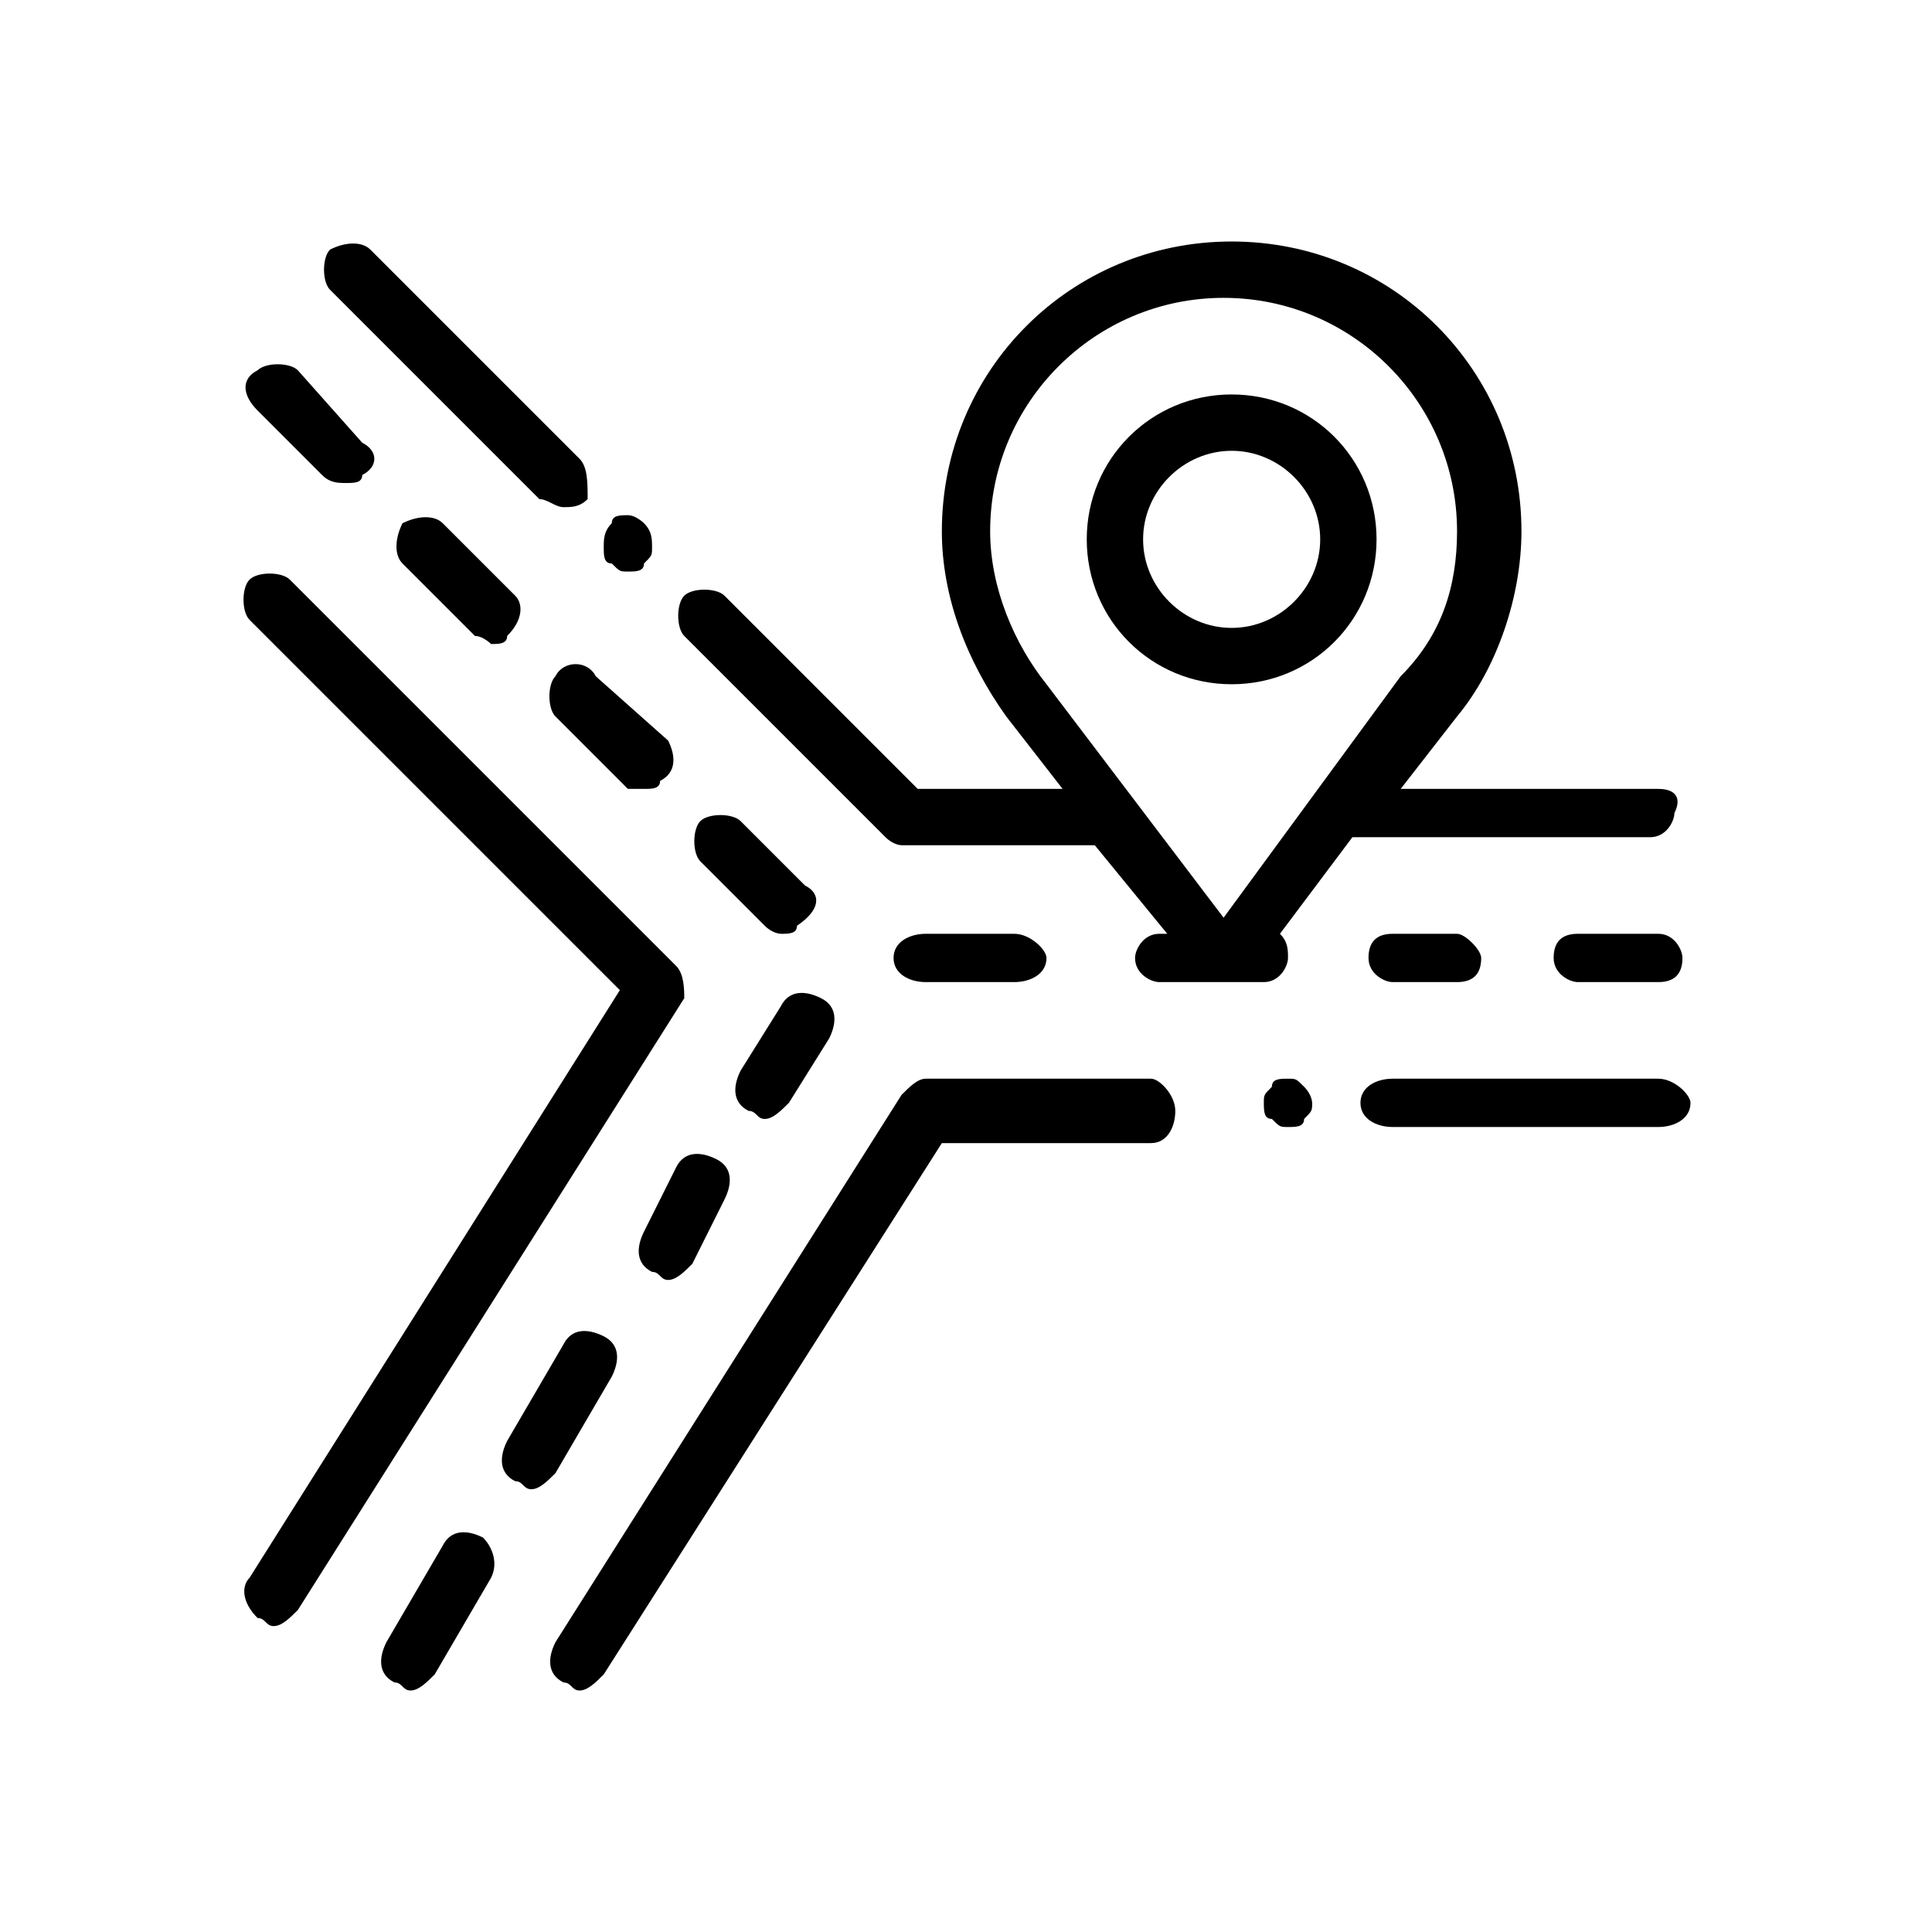
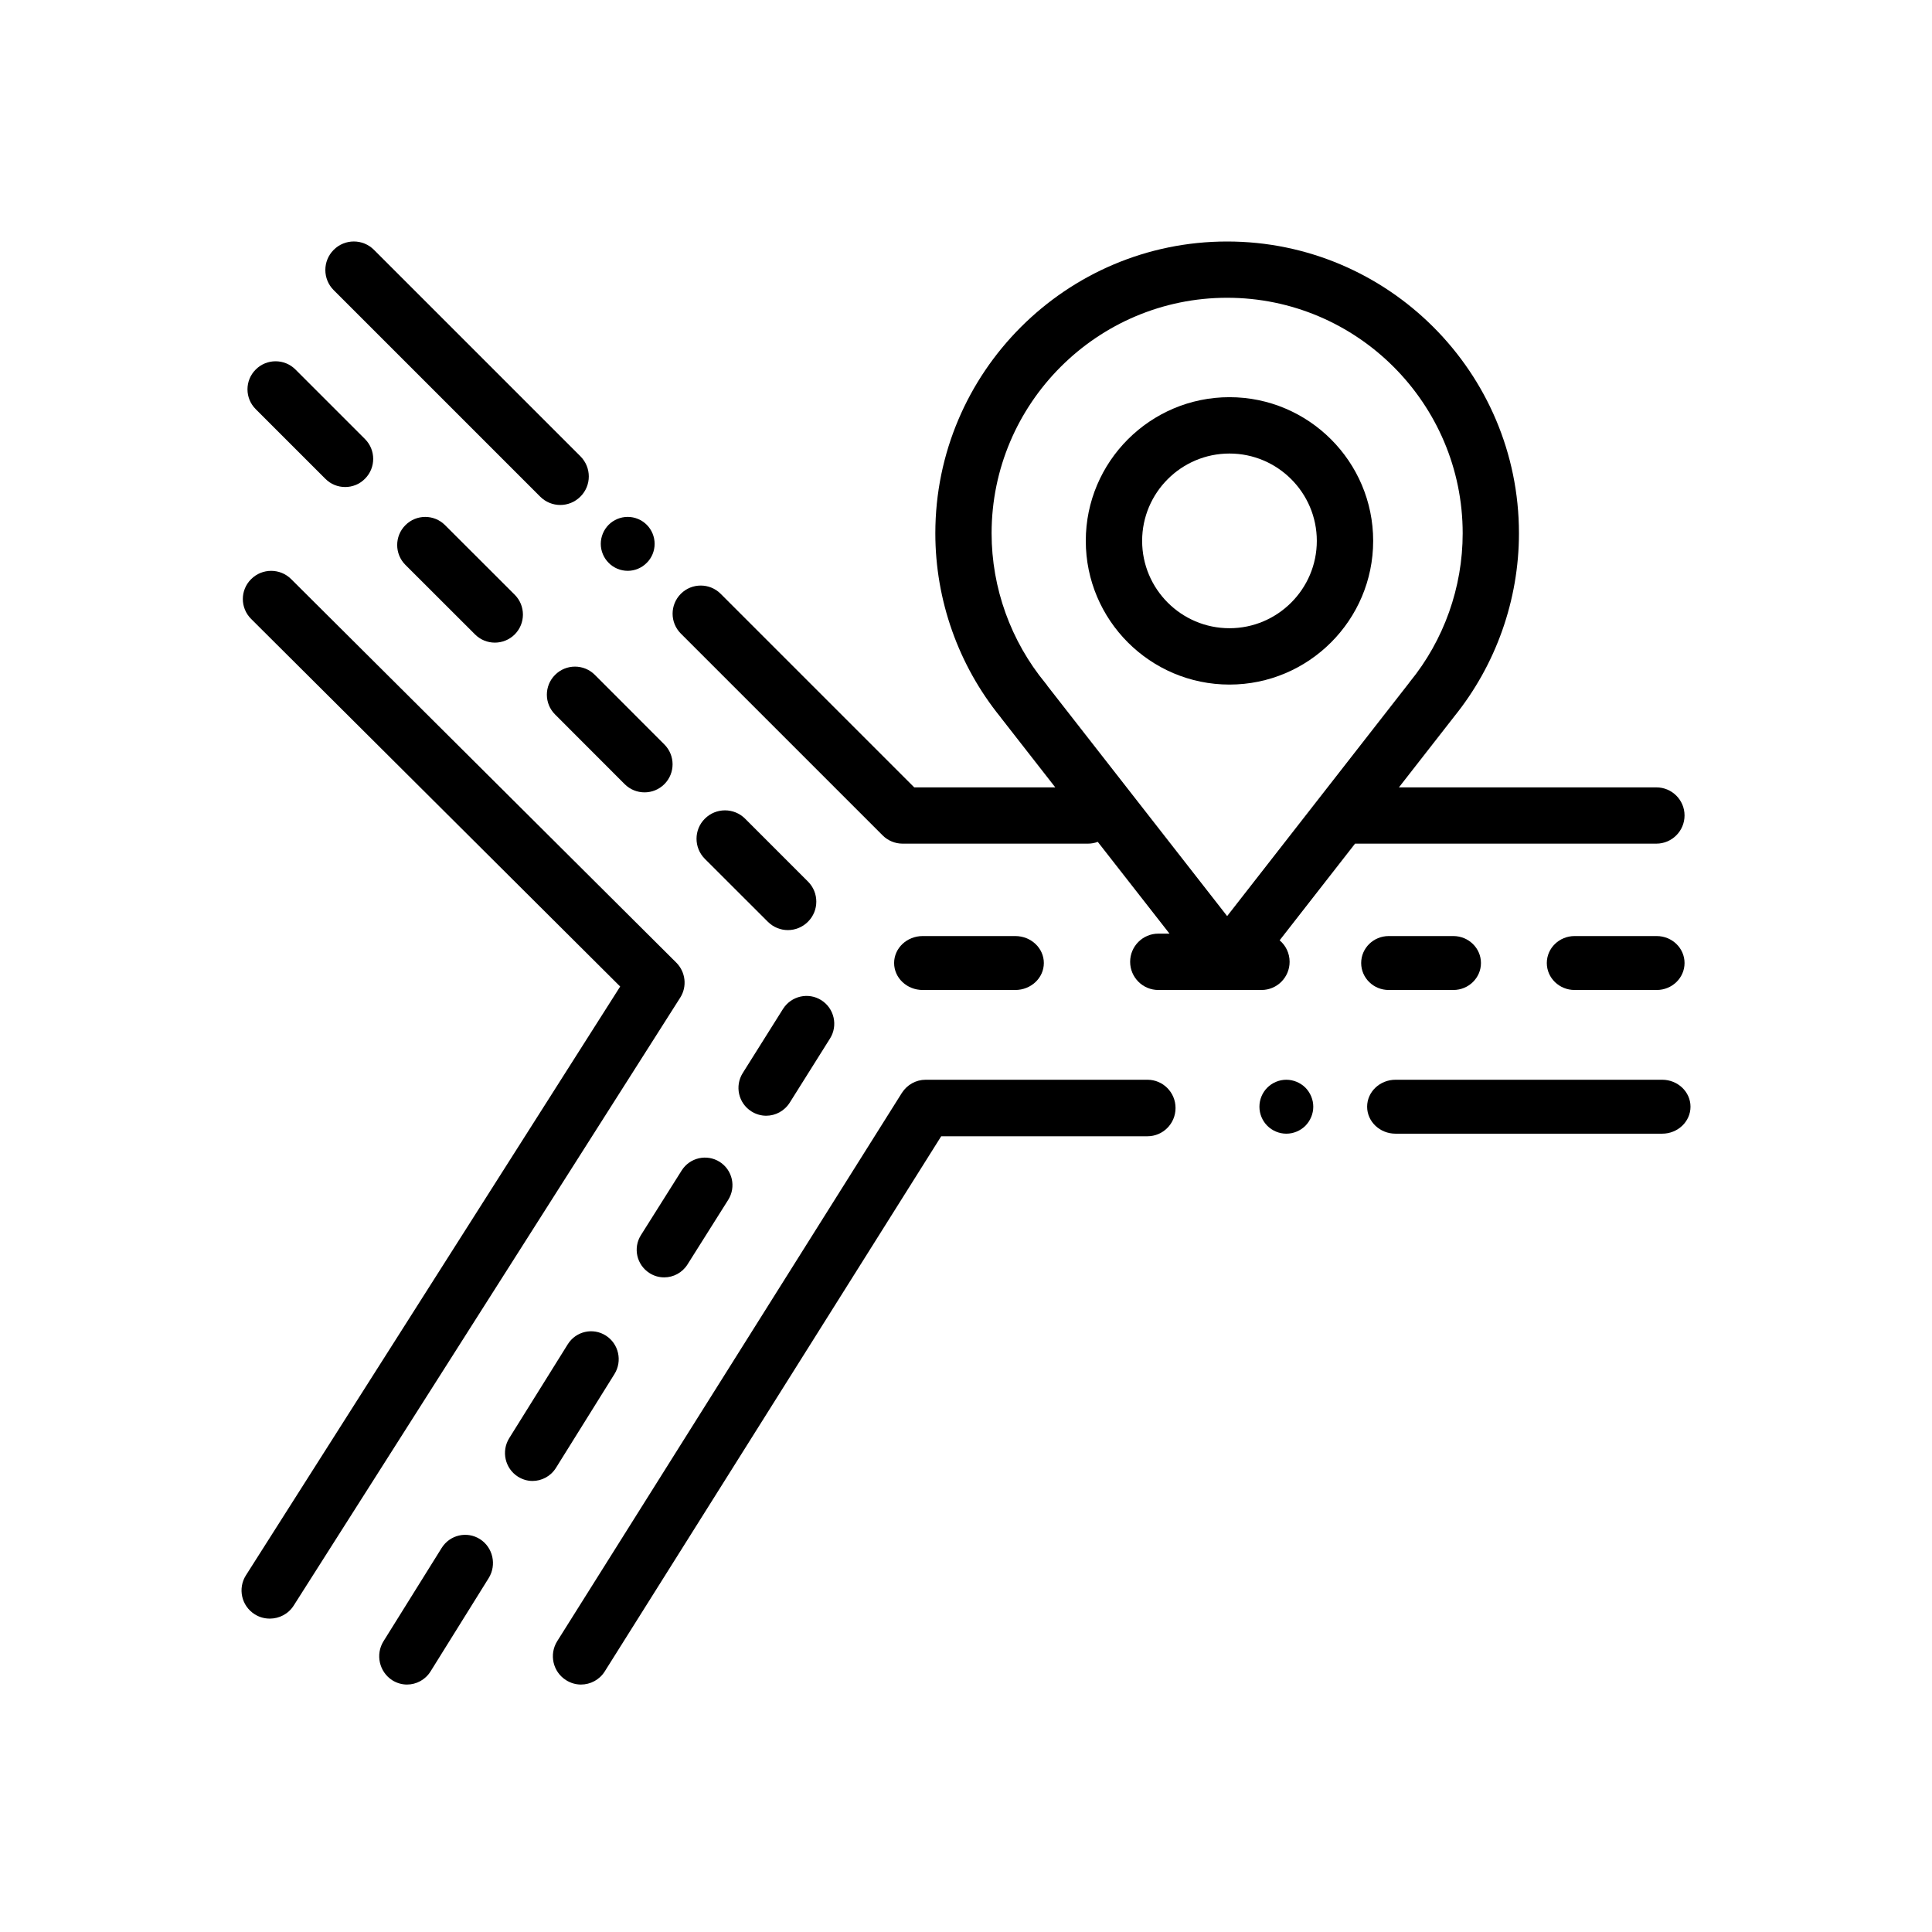
- <svg xmlns="http://www.w3.org/2000/svg" xmlns:xlink="http://www.w3.org/1999/xlink" version="1.1" id="Capa_1" x="0px" y="0px" viewBox="0 0 24 24" style="enable-background:new 0 0 24 24;" xml:space="preserve">
-   <style type="text/css">
- 	.st0{enable-background:new    ;}
- 	.st1{clip-path:url(#SVGID_2_);}
- 	.st2{clip-path:url(#SVGID_4_);}
- 	.st3{clip-path:url(#SVGID_6_);}
- 	.st4{clip-path:url(#SVGID_8_);}
- 	.st5{clip-path:url(#SVGID_10_);}
- 	.st6{clip-path:url(#SVGID_12_);}
- 	.st7{clip-path:url(#SVGID_14_);}
- 	.st8{clip-path:url(#SVGID_16_);}
- 	.st9{clip-path:url(#SVGID_18_);}
- 	.st10{clip-path:url(#SVGID_20_);}
- 	.st11{clip-path:url(#SVGID_22_);}
- 	.st12{clip-path:url(#SVGID_24_);}
- 	.st13{clip-path:url(#SVGID_26_);}
- 	.st14{clip-path:url(#SVGID_28_);}
- 	.st15{clip-path:url(#SVGID_30_);}
- 	.st16{clip-path:url(#SVGID_32_);}
- 	.st17{clip-path:url(#SVGID_34_);}
- 	.st18{clip-path:url(#SVGID_36_);}
- 	.st19{clip-path:url(#SVGID_38_);}
- 	.st20{clip-path:url(#SVGID_40_);}
- 	.st21{clip-path:url(#SVGID_42_);}
- 	.st22{clip-path:url(#SVGID_44_);}
- 	.st23{clip-path:url(#SVGID_46_);}
- 	.st24{clip-path:url(#SVGID_48_);}
- 	.st25{clip-path:url(#SVGID_50_);}
- 	.st26{clip-path:url(#SVGID_52_);}
- 	.st27{clip-path:url(#SVGID_54_);}
- 	.st28{clip-path:url(#SVGID_56_);}
- 	.st29{clip-path:url(#SVGID_58_);}
- 	.st30{clip-path:url(#SVGID_60_);}
- 	.st31{clip-path:url(#SVGID_62_);}
- 	.st32{clip-path:url(#SVGID_64_);}
- 	.st33{clip-path:url(#SVGID_66_);}
- 	.st34{clip-path:url(#SVGID_68_);}
- 	.st35{clip-path:url(#SVGID_70_);}
- 	.st36{clip-path:url(#SVGID_72_);}
- 	.st37{clip-path:url(#SVGID_74_);}
- 	.st38{clip-path:url(#SVGID_76_);}
- </style>
-   <g class="st0">
-     <g>
-       <defs>
-         <path id="SVGID_1_" d="M20.6,13.4h-3.3c-0.2,0-0.4,0.1-0.4,0.3c0,0.2,0.2,0.3,0.4,0.3h3.3c0.2,0,0.4-0.1,0.4-0.3     C21,13.6,20.8,13.4,20.6,13.4z" />
-       </defs>
-       <clipPath id="SVGID_2_">
-         <use xlink:href="#SVGID_1_" style="overflow:visible;" />
-       </clipPath>
-       <g class="st1">
-         <g>
-           <defs>
-             <rect id="SVGID_3_" x="-142" y="-171" width="1263" height="1263" />
-           </defs>
-           <clipPath id="SVGID_4_">
-             <use xlink:href="#SVGID_3_" style="overflow:visible;" />
-           </clipPath>
-           <g class="st2">
-             <path d="M12,8.4h14v10.7H12V8.4z" />
-           </g>
-         </g>
-       </g>
-     </g>
-     <g>
-       <defs>
-         <path id="SVGID_5_" d="M16.2,13.5c-0.1-0.1-0.1-0.1-0.2-0.1c-0.1,0-0.2,0-0.2,0.1c-0.1,0.1-0.1,0.1-0.1,0.2c0,0.1,0,0.2,0.1,0.2     c0.1,0.1,0.1,0.1,0.2,0.1c0.1,0,0.2,0,0.2-0.1c0.1-0.1,0.1-0.1,0.1-0.2C16.3,13.7,16.3,13.6,16.2,13.5z" />
-       </defs>
-       <clipPath id="SVGID_6_">
-         <use xlink:href="#SVGID_5_" style="overflow:visible;" />
-       </clipPath>
-       <g class="st3">
-         <g>
-           <defs>
-             <rect id="SVGID_7_" x="-142" y="-171" width="1263" height="1263" />
-           </defs>
-           <clipPath id="SVGID_8_">
-             <use xlink:href="#SVGID_7_" style="overflow:visible;" />
-           </clipPath>
-           <g class="st4">
-             <path d="M10.6,8.4h10.7v10.7H10.6V8.4z" />
-           </g>
-         </g>
-       </g>
-     </g>
-     <g>
-       <defs>
-         <path id="SVGID_9_" d="M14.3,13.4h-2.8c-0.1,0-0.2,0.1-0.3,0.2l-4.3,6.8c-0.1,0.2-0.1,0.4,0.1,0.5c0.1,0,0.1,0.1,0.2,0.1     c0.1,0,0.2-0.1,0.3-0.2l4.2-6.6h2.6c0.2,0,0.3-0.2,0.3-0.4C14.6,13.6,14.4,13.4,14.3,13.4z" />
-       </defs>
-       <clipPath id="SVGID_10_">
-         <use xlink:href="#SVGID_9_" style="overflow:visible;" />
-       </clipPath>
-       <g class="st5">
-         <g>
-           <defs>
-             <rect id="SVGID_11_" x="-142" y="-171" width="1263" height="1263" />
-           </defs>
-           <clipPath id="SVGID_12_">
-             <use xlink:href="#SVGID_11_" style="overflow:visible;" />
-           </clipPath>
-           <g class="st6">
-             <path d="M1.9,8.4h17.7v17.5H1.9V8.4z" />
-           </g>
-         </g>
-       </g>
-     </g>
-     <g>
-       <defs>
-         <path id="SVGID_13_" d="M8.4,12L3.6,7.2c-0.1-0.1-0.4-0.1-0.5,0C3,7.3,3,7.6,3.1,7.7l4.6,4.6l-4.6,7.3C3,19.7,3,19.9,3.2,20.1     c0.1,0,0.1,0.1,0.2,0.1c0.1,0,0.2-0.1,0.3-0.2l4.8-7.6C8.5,12.3,8.5,12.1,8.4,12z" />
-       </defs>
-       <clipPath id="SVGID_14_">
-         <use xlink:href="#SVGID_13_" style="overflow:visible;" />
-       </clipPath>
-       <g class="st7">
-         <g>
-           <defs>
-             <rect id="SVGID_15_" x="-142" y="-171" width="1263" height="1263" />
-           </defs>
-           <clipPath id="SVGID_16_">
-             <use xlink:href="#SVGID_15_" style="overflow:visible;" />
-           </clipPath>
-           <g class="st8">
-             <path d="M-2,2.1h15.5v23H-2V2.1z" />
-           </g>
-         </g>
-       </g>
-     </g>
-     <g>
-       <defs>
-         <path id="SVGID_17_" d="M7.2,5.7L4.6,3.1C4.5,3,4.3,3,4.1,3.1C4,3.2,4,3.5,4.1,3.6l2.6,2.6C6.8,6.2,6.9,6.3,7,6.3     c0.1,0,0.2,0,0.3-0.1C7.3,6,7.3,5.8,7.2,5.7z" />
-       </defs>
-       <clipPath id="SVGID_18_">
-         <use xlink:href="#SVGID_17_" style="overflow:visible;" />
-       </clipPath>
-       <g class="st9">
-         <g>
-           <defs>
-             <rect id="SVGID_19_" x="-142" y="-171" width="1263" height="1263" />
-           </defs>
-           <clipPath id="SVGID_20_">
-             <use xlink:href="#SVGID_19_" style="overflow:visible;" />
-           </clipPath>
-           <g class="st10">
-             <path d="M-1-2h13.3v13.3H-1V-2z" />
-           </g>
-         </g>
-       </g>
-     </g>
-     <g>
-       <defs>
-         <path id="SVGID_21_" d="M8,6.5C8,6.5,7.9,6.4,7.8,6.4s-0.2,0-0.2,0.1C7.5,6.6,7.5,6.7,7.5,6.8c0,0.1,0,0.2,0.1,0.2     c0.1,0.1,0.1,0.1,0.2,0.1S8,7.1,8,7c0.1-0.1,0.1-0.1,0.1-0.2C8.1,6.7,8.1,6.6,8,6.5z" />
-       </defs>
-       <clipPath id="SVGID_22_">
-         <use xlink:href="#SVGID_21_" style="overflow:visible;" />
-       </clipPath>
-       <g class="st11">
-         <g>
-           <defs>
-             <rect id="SVGID_23_" x="-142" y="-171" width="1263" height="1263" />
-           </defs>
-           <clipPath id="SVGID_24_">
-             <use xlink:href="#SVGID_23_" style="overflow:visible;" />
-           </clipPath>
-           <g class="st12">
-             <path d="M2.5,1.4h10.7v10.7H2.5V1.4z" />
-           </g>
-         </g>
-       </g>
-     </g>
-     <g>
-       <defs>
-         <path id="SVGID_25_" d="M20.6,11.6h-1c-0.2,0-0.3,0.1-0.3,0.3c0,0.2,0.2,0.3,0.3,0.3h1c0.2,0,0.3-0.1,0.3-0.3     C20.9,11.8,20.8,11.6,20.6,11.6z" />
-       </defs>
-       <clipPath id="SVGID_26_">
-         <use xlink:href="#SVGID_25_" style="overflow:visible;" />
-       </clipPath>
-       <g class="st13">
-         <g>
-           <defs>
-             <rect id="SVGID_27_" x="-142" y="-171" width="1263" height="1263" />
-           </defs>
-           <clipPath id="SVGID_28_">
-             <use xlink:href="#SVGID_27_" style="overflow:visible;" />
-           </clipPath>
-           <g class="st14">
-             <path d="M14.2,6.6h11.7v10.7H14.2V6.6z" />
-           </g>
-         </g>
-       </g>
-     </g>
-     <g>
-       <defs>
-         <path id="SVGID_29_" d="M18.1,11.6h-0.8c-0.2,0-0.3,0.1-0.3,0.3c0,0.2,0.2,0.3,0.3,0.3h0.8c0.2,0,0.3-0.1,0.3-0.3     C18.4,11.8,18.2,11.6,18.1,11.6z" />
-       </defs>
-       <clipPath id="SVGID_30_">
-         <use xlink:href="#SVGID_29_" style="overflow:visible;" />
-       </clipPath>
-       <g class="st15">
-         <g>
-           <defs>
-             <rect id="SVGID_31_" x="-142" y="-171" width="1263" height="1263" />
-           </defs>
-           <clipPath id="SVGID_32_">
-             <use xlink:href="#SVGID_31_" style="overflow:visible;" />
-           </clipPath>
-           <g class="st16">
-             <path d="M11.9,6.6h11.5v10.7H11.9V6.6z" />
-           </g>
-         </g>
-       </g>
-     </g>
-     <g>
-       <defs>
-         <path id="SVGID_33_" d="M20.6,9.8h-3.2l0.7-0.9c0,0,0,0,0,0c0.5-0.6,0.8-1.5,0.8-2.3c0-2-1.6-3.6-3.6-3.6c-2,0-3.6,1.6-3.6,3.6     c0,0.8,0.3,1.6,0.8,2.3c0,0,0,0,0,0l0.7,0.9h-1.8L9,7.4c-0.1-0.1-0.4-0.1-0.5,0c-0.1,0.1-0.1,0.4,0,0.5l2.5,2.5     c0.1,0.1,0.2,0.1,0.2,0.1h2.3c0,0,0.1,0,0.1,0l0.9,1.1h-0.1c-0.2,0-0.3,0.2-0.3,0.3c0,0.2,0.2,0.3,0.3,0.3h1.3     c0.2,0,0.3-0.2,0.3-0.3c0-0.1,0-0.2-0.1-0.3l0.9-1.2h3.7c0.2,0,0.3-0.2,0.3-0.3C20.9,9.9,20.8,9.8,20.6,9.8z M15.2,11.4L13,8.5     c0,0,0,0,0,0c-0.4-0.5-0.7-1.2-0.7-1.9c0-1.6,1.3-2.9,2.9-2.9c1.6,0,2.9,1.3,2.9,2.9c0,0.7-0.2,1.3-0.7,1.8c0,0,0,0,0,0     L15.2,11.4z" />
-       </defs>
-       <clipPath id="SVGID_34_">
-         <use xlink:href="#SVGID_33_" style="overflow:visible;" />
-       </clipPath>
-       <g class="st17">
-         <g>
-           <defs>
-             <rect id="SVGID_35_" x="-142" y="-171" width="1263" height="1263" />
-           </defs>
-           <clipPath id="SVGID_36_">
-             <use xlink:href="#SVGID_35_" style="overflow:visible;" />
-           </clipPath>
-           <g class="st18">
-             <path d="M3.4-2h22.6v19.3H3.4V-2z" />
-           </g>
-         </g>
-       </g>
-     </g>
-     <g>
-       <defs>
-         <path id="SVGID_37_" d="M12.6,11.6h-1.1c-0.2,0-0.4,0.1-0.4,0.3c0,0.2,0.2,0.3,0.4,0.3h1.1c0.2,0,0.4-0.1,0.4-0.3     C13,11.8,12.8,11.6,12.6,11.6z" />
-       </defs>
-       <clipPath id="SVGID_38_">
-         <use xlink:href="#SVGID_37_" style="overflow:visible;" />
-       </clipPath>
-       <g class="st19">
-         <g>
-           <defs>
-             <rect id="SVGID_39_" x="-142" y="-171" width="1263" height="1263" />
-           </defs>
-           <clipPath id="SVGID_40_">
-             <use xlink:href="#SVGID_39_" style="overflow:visible;" />
-           </clipPath>
-           <g class="st20">
-             <path d="M6.1,6.6H18v10.7H6.1V6.6z" />
-           </g>
-         </g>
-       </g>
-     </g>
-     <g>
-       <defs>
-         <path id="SVGID_41_" d="M4.5,5.5L3.7,4.6c-0.1-0.1-0.4-0.1-0.5,0C3,4.7,3,4.9,3.2,5.1L4,5.9C4.1,6,4.2,6,4.3,6     c0.1,0,0.2,0,0.2-0.1C4.7,5.8,4.7,5.6,4.5,5.5z" />
-       </defs>
-       <clipPath id="SVGID_42_">
-         <use xlink:href="#SVGID_41_" style="overflow:visible;" />
-       </clipPath>
-       <g class="st21">
-         <g>
-           <defs>
-             <rect id="SVGID_43_" x="-142" y="-171" width="1263" height="1263" />
-           </defs>
-           <clipPath id="SVGID_44_">
-             <use xlink:href="#SVGID_43_" style="overflow:visible;" />
-           </clipPath>
-           <g class="st22">
-             <path d="M-1.9-0.5H9.6V11H-1.9V-0.5z" />
-           </g>
-         </g>
-       </g>
-     </g>
-     <g>
-       <defs>
-         <path id="SVGID_45_" d="M6.4,7.4L5.5,6.5C5.4,6.4,5.2,6.4,5,6.5C4.9,6.7,4.9,6.9,5,7l0.9,0.9C6,7.9,6.1,8,6.1,8     c0.1,0,0.2,0,0.2-0.1C6.5,7.7,6.5,7.5,6.4,7.4z" />
-       </defs>
-       <clipPath id="SVGID_46_">
-         <use xlink:href="#SVGID_45_" style="overflow:visible;" />
-       </clipPath>
-       <g class="st23">
-         <g>
-           <defs>
-             <rect id="SVGID_47_" x="-142" y="-171" width="1263" height="1263" />
-           </defs>
-           <clipPath id="SVGID_48_">
-             <use xlink:href="#SVGID_47_" style="overflow:visible;" />
-           </clipPath>
-           <g class="st24">
-             <path d="M-0.1,1.4h11.6V13H-0.1V1.4z" />
-           </g>
-         </g>
-       </g>
-     </g>
-     <g>
-       <defs>
-         <path id="SVGID_49_" d="M8.3,9.2L7.4,8.4C7.3,8.2,7,8.2,6.9,8.4c-0.1,0.1-0.1,0.4,0,0.5l0.9,0.9C7.8,9.8,7.9,9.8,8,9.8     c0.1,0,0.2,0,0.2-0.1C8.4,9.6,8.4,9.4,8.3,9.2z" />
-       </defs>
-       <clipPath id="SVGID_50_">
-         <use xlink:href="#SVGID_49_" style="overflow:visible;" />
-       </clipPath>
-       <g class="st25">
-         <g>
-           <defs>
-             <rect id="SVGID_51_" x="-142" y="-171" width="1263" height="1263" />
-           </defs>
-           <clipPath id="SVGID_52_">
-             <use xlink:href="#SVGID_51_" style="overflow:visible;" />
-           </clipPath>
-           <g class="st26">
-             <path d="M1.8,3.3h11.6v11.6H1.8V3.3z" />
-           </g>
-         </g>
-       </g>
-     </g>
-     <g>
-       <defs>
-         <path id="SVGID_53_" d="M10,11l-0.8-0.8c-0.1-0.1-0.4-0.1-0.5,0c-0.1,0.1-0.1,0.4,0,0.5l0.8,0.8c0.1,0.1,0.2,0.1,0.2,0.1     c0.1,0,0.2,0,0.2-0.1C10.2,11.3,10.2,11.1,10,11z" />
-       </defs>
-       <clipPath id="SVGID_54_">
-         <use xlink:href="#SVGID_53_" style="overflow:visible;" />
-       </clipPath>
-       <g class="st27">
-         <g>
-           <defs>
-             <rect id="SVGID_55_" x="-142" y="-171" width="1263" height="1263" />
-           </defs>
-           <clipPath id="SVGID_56_">
-             <use xlink:href="#SVGID_55_" style="overflow:visible;" />
-           </clipPath>
-           <g class="st28">
-             <path d="M3.7,5.1h11.5v11.5H3.7V5.1z" />
-           </g>
-         </g>
-       </g>
-     </g>
-     <g>
-       <defs>
-         <path id="SVGID_57_" d="M6,19.1c-0.2-0.1-0.4-0.1-0.5,0.1l-0.7,1.2c-0.1,0.2-0.1,0.4,0.1,0.5c0.1,0,0.1,0.1,0.2,0.1     c0.1,0,0.2-0.1,0.3-0.2l0.7-1.2C6.2,19.4,6.1,19.2,6,19.1z" />
-       </defs>
-       <clipPath id="SVGID_58_">
-         <use xlink:href="#SVGID_57_" style="overflow:visible;" />
-       </clipPath>
-       <g class="st29">
-         <g>
-           <defs>
-             <rect id="SVGID_59_" x="-142" y="-171" width="1263" height="1263" />
-           </defs>
-           <clipPath id="SVGID_60_">
-             <use xlink:href="#SVGID_59_" style="overflow:visible;" />
-           </clipPath>
-           <g class="st30">
-             <path d="M-0.3,14.1h11.4v11.9H-0.3V14.1z" />
-           </g>
-         </g>
-       </g>
-     </g>
-     <g>
-       <defs>
-         <path id="SVGID_61_" d="M7.5,16.6c-0.2-0.1-0.4-0.1-0.5,0.1l-0.7,1.2c-0.1,0.2-0.1,0.4,0.1,0.5c0.1,0,0.1,0.1,0.2,0.1     c0.1,0,0.2-0.1,0.3-0.2l0.7-1.2C7.7,16.9,7.7,16.7,7.5,16.6z" />
-       </defs>
-       <clipPath id="SVGID_62_">
-         <use xlink:href="#SVGID_61_" style="overflow:visible;" />
-       </clipPath>
-       <g class="st31">
-         <g>
-           <defs>
-             <rect id="SVGID_63_" x="-142" y="-171" width="1263" height="1263" />
-           </defs>
-           <clipPath id="SVGID_64_">
-             <use xlink:href="#SVGID_63_" style="overflow:visible;" />
-           </clipPath>
-           <g class="st32">
-             <path d="M1.3,11.5h11.4v11.9H1.3V11.5z" />
-           </g>
-         </g>
-       </g>
-     </g>
-     <g>
-       <defs>
-         <path id="SVGID_65_" d="M8.9,14.4c-0.2-0.1-0.4-0.1-0.5,0.1L8,15.3c-0.1,0.2-0.1,0.4,0.1,0.5c0.1,0,0.1,0.1,0.2,0.1     c0.1,0,0.2-0.1,0.3-0.2L9,14.9C9.1,14.7,9.1,14.5,8.9,14.4z" />
-       </defs>
-       <clipPath id="SVGID_66_">
-         <use xlink:href="#SVGID_65_" style="overflow:visible;" />
-       </clipPath>
-       <g class="st33">
-         <g>
-           <defs>
-             <rect id="SVGID_67_" x="-142" y="-171" width="1263" height="1263" />
-           </defs>
-           <clipPath id="SVGID_68_">
-             <use xlink:href="#SVGID_67_" style="overflow:visible;" />
-           </clipPath>
-           <g class="st34">
-             <path d="M2.9,9.4h11.2v11.5H2.9V9.4z" />
-           </g>
-         </g>
-       </g>
-     </g>
-     <g>
-       <defs>
-         <path id="SVGID_69_" d="M10.2,12.4c-0.2-0.1-0.4-0.1-0.5,0.1l-0.5,0.8c-0.1,0.2-0.1,0.4,0.1,0.5c0.1,0,0.1,0.1,0.2,0.1     c0.1,0,0.2-0.1,0.3-0.2l0.5-0.8C10.4,12.7,10.4,12.5,10.2,12.4z" />
-       </defs>
-       <clipPath id="SVGID_70_">
-         <use xlink:href="#SVGID_69_" style="overflow:visible;" />
-       </clipPath>
-       <g class="st35">
-         <g>
-           <defs>
-             <rect id="SVGID_71_" x="-142" y="-171" width="1263" height="1263" />
-           </defs>
-           <clipPath id="SVGID_72_">
-             <use xlink:href="#SVGID_71_" style="overflow:visible;" />
-           </clipPath>
-           <g class="st36">
-             <path d="M4.2,7.4h11.2v11.5H4.2V7.4z" />
-           </g>
-         </g>
-       </g>
-     </g>
-     <g>
-       <defs>
-         <path id="SVGID_73_" d="M15.3,4.9c-1,0-1.8,0.8-1.8,1.8c0,1,0.8,1.8,1.8,1.8s1.8-0.8,1.8-1.8C17.1,5.7,16.3,4.9,15.3,4.9z      M15.3,7.8c-0.6,0-1.1-0.5-1.1-1.1c0-0.6,0.5-1.1,1.1-1.1c0.6,0,1.1,0.5,1.1,1.1C16.4,7.3,15.9,7.8,15.3,7.8z" />
-       </defs>
-       <clipPath id="SVGID_74_">
-         <use xlink:href="#SVGID_73_" style="overflow:visible;" />
-       </clipPath>
-       <g class="st37">
-         <g>
-           <defs>
-             <rect id="SVGID_75_" x="-142" y="-171" width="1263" height="1263" />
-           </defs>
-           <clipPath id="SVGID_76_">
-             <use xlink:href="#SVGID_75_" style="overflow:visible;" />
-           </clipPath>
-           <g class="st38">
-             <path d="M8.5-0.1h13.6v13.6H8.5V-0.1z" />
-           </g>
-         </g>
+ <svg xmlns="http://www.w3.org/2000/svg" version="1.1" width="24pt" height="24pt" viewBox="0 0 24 24">
+   <g enable-background="new">
+     <clipPath id="cp0">
+       <path transform="matrix(1,0,0,-1,0,24)" d="M 20.648 10.587 L 17.336 10.587 C 17.141 10.587 16.983 10.437 16.983 10.252 C 16.983 10.067 17.141 9.917 17.336 9.917 L 20.648 9.917 C 20.842 9.917 21 10.067 21 10.252 C 21 10.437 20.842 10.587 20.648 10.587 Z " fill-rule="evenodd" />
+     </clipPath>
+     <g clip-path="url(#cp0)">
+       <clipPath id="cp1">
+         <path transform="matrix(1,0,0,-1,0,24)" d="M -142 -1068 L 1121 -1068 L 1121 195 L -142 195 Z " />
+       </clipPath>
+       <g clip-path="url(#cp1)">
+         <path transform="matrix(1,0,0,-1,0,24)" d="M 11.983 15.587 L 26 15.587 L 26 4.917 L 11.983 4.917 Z " />
+       </g>
+     </g>
+     <clipPath id="cp2">
+       <path transform="matrix(1,0,0,-1,0,24)" d="M 16.216 10.489 C 16.153 10.551 16.067 10.587 15.979 10.587 C 15.891 10.587 15.805 10.551 15.743 10.489 C 15.68 10.426 15.645 10.34 15.645 10.252 C 15.645 10.164 15.68 10.078 15.743 10.015 C 15.805 9.953 15.891 9.917 15.979 9.917 C 16.067 9.917 16.154 9.953 16.216 10.015 C 16.278 10.078 16.314 10.164 16.314 10.252 C 16.314 10.34 16.278 10.426 16.216 10.489 Z " fill-rule="evenodd" />
+     </clipPath>
+     <g clip-path="url(#cp2)">
+       <clipPath id="cp3">
+         <path transform="matrix(1,0,0,-1,0,24)" d="M -142 -1068 L 1121 -1068 L 1121 195 L -142 195 Z " />
+       </clipPath>
+       <g clip-path="url(#cp3)">
+         <path transform="matrix(1,0,0,-1,0,24)" d="M 10.645 15.587 L 21.314 15.587 L 21.314 4.917 L 10.645 4.917 Z " />
+       </g>
+     </g>
+     <clipPath id="cp4">
+       <path transform="matrix(1,0,0,-1,0,24)" d="M 14.254 10.587 L 11.499 10.587 C 11.379 10.587 11.268 10.525 11.203 10.423 L 6.922 3.613 C 6.819 3.449 6.868 3.232 7.031 3.129 C 7.089 3.092 7.153 3.074 7.217 3.074 C 7.333 3.074 7.447 3.132 7.513 3.238 L 11.692 9.885 L 14.254 9.885 C 14.447 9.885 14.603 10.042 14.603 10.236 C 14.603 10.43 14.447 10.587 14.254 10.587 Z " fill-rule="evenodd" />
+     </clipPath>
+     <g clip-path="url(#cp4)">
+       <clipPath id="cp5">
+         <path transform="matrix(1,0,0,-1,0,24)" d="M -142 -1068 L 1121 -1068 L 1121 195 L -142 195 Z " />
+       </clipPath>
+       <g clip-path="url(#cp5)">
+         <path transform="matrix(1,0,0,-1,0,24)" d="M 1.868 15.587 L 19.603 15.587 L 19.603 -1.926 L 1.868 -1.926 Z " />
+       </g>
+     </g>
+     <clipPath id="cp6">
+       <path transform="matrix(1,0,0,-1,0,24)" d="M 8.401 12.042 L 3.617 16.806 C 3.48 16.943 3.257 16.943 3.12 16.806 C 2.982 16.67 2.982 16.448 3.12 16.311 L 7.704 11.745 L 3.055 4.431 C 2.951 4.267 3 4.05 3.164 3.947 C 3.222 3.91 3.287 3.893 3.352 3.893 C 3.468 3.893 3.582 3.95 3.649 4.056 L 8.45 11.607 C 8.538 11.745 8.517 11.926 8.401 12.042 Z " fill-rule="evenodd" />
+     </clipPath>
+     <g clip-path="url(#cp6)">
+       <clipPath id="cp7">
+         <path transform="matrix(1,0,0,-1,0,24)" d="M -142 -1068 L 1121 -1068 L 1121 195 L -142 195 Z " />
+       </clipPath>
+       <g clip-path="url(#cp7)">
+         <path transform="matrix(1,0,0,-1,0,24)" d="M -2 21.909 L 13.504 21.909 L 13.504 -1.107 L -2 -1.107 Z " />
+       </g>
+     </g>
+     <clipPath id="cp8">
+       <path transform="matrix(1,0,0,-1,0,24)" d="M 7.21 18.332 L 4.646 20.896 C 4.508 21.035 4.283 21.035 4.145 20.896 C 4.007 20.758 4.007 20.534 4.145 20.396 L 6.71 17.831 C 6.779 17.762 6.869 17.727 6.96 17.727 C 7.051 17.727 7.141 17.762 7.21 17.831 C 7.349 17.969 7.349 18.193 7.21 18.332 Z " fill-rule="evenodd" />
+     </clipPath>
+     <g clip-path="url(#cp8)">
+       <clipPath id="cp9">
+         <path transform="matrix(1,0,0,-1,0,24)" d="M -142 -1068 L 1121 -1068 L 1121 195 L -142 195 Z " />
+       </clipPath>
+       <g clip-path="url(#cp9)">
+         <path transform="matrix(1,0,0,-1,0,24)" d="M -.959 26 L 12.314 26 L 12.314 12.727 L -.959 12.727 Z " />
+       </g>
+     </g>
+     <clipPath id="cp10">
+       <path transform="matrix(1,0,0,-1,0,24)" d="M 8.034 17.481 C 7.972 17.543 7.886 17.579 7.798 17.579 C 7.709 17.579 7.623 17.543 7.561 17.481 C 7.499 17.419 7.463 17.332 7.463 17.244 C 7.463 17.156 7.499 17.07 7.561 17.008 C 7.623 16.945 7.709 16.909 7.798 16.909 C 7.886 16.909 7.972 16.945 8.034 17.008 C 8.097 17.07 8.132 17.156 8.132 17.244 C 8.132 17.332 8.097 17.418 8.034 17.481 Z " fill-rule="evenodd" />
+     </clipPath>
+     <g clip-path="url(#cp10)">
+       <clipPath id="cp11">
+         <path transform="matrix(1,0,0,-1,0,24)" d="M -142 -1068 L 1121 -1068 L 1121 195 L -142 195 Z " />
+       </clipPath>
+       <g clip-path="url(#cp11)">
+         <path transform="matrix(1,0,0,-1,0,24)" d="M 2.463 22.579 L 13.132 22.579 L 13.132 11.909 L 2.463 11.909 Z " />
+       </g>
+     </g>
+     <clipPath id="cp12">
+       <path transform="matrix(1,0,0,-1,0,24)" d="M 20.58 12.372 L 19.56 12.372 C 19.37 12.372 19.215 12.222 19.215 12.037 C 19.215 11.852 19.37 11.702 19.56 11.702 L 20.58 11.702 C 20.771 11.702 20.926 11.852 20.926 12.037 C 20.926 12.222 20.771 12.372 20.58 12.372 Z " fill-rule="evenodd" />
+     </clipPath>
+     <g clip-path="url(#cp12)">
+       <clipPath id="cp13">
+         <path transform="matrix(1,0,0,-1,0,24)" d="M -142 -1068 L 1121 -1068 L 1121 195 L -142 195 Z " />
+       </clipPath>
+       <g clip-path="url(#cp13)">
+         <path transform="matrix(1,0,0,-1,0,24)" d="M 14.215 17.372 L 25.926 17.372 L 25.926 6.702 L 14.215 6.702 Z " />
+       </g>
+     </g>
+     <clipPath id="cp14">
+       <path transform="matrix(1,0,0,-1,0,24)" d="M 18.054 12.372 L 17.251 12.372 C 17.062 12.372 16.909 12.222 16.909 12.037 C 16.909 11.852 17.062 11.702 17.251 11.702 L 18.054 11.702 C 18.243 11.702 18.397 11.852 18.397 12.037 C 18.397 12.222 18.243 12.372 18.054 12.372 Z " fill-rule="evenodd" />
+     </clipPath>
+     <g clip-path="url(#cp14)">
+       <clipPath id="cp15">
+         <path transform="matrix(1,0,0,-1,0,24)" d="M -142 -1068 L 1121 -1068 L 1121 195 L -142 195 Z " />
+       </clipPath>
+       <g clip-path="url(#cp15)">
+         <path transform="matrix(1,0,0,-1,0,24)" d="M 11.909 17.372 L 23.397 17.372 L 23.397 6.702 L 11.909 6.702 Z " />
+       </g>
+     </g>
+     <clipPath id="cp16">
+       <path transform="matrix(1,0,0,-1,0,24)" d="M 20.576 14.219 L 17.378 14.219 L 18.06 15.093 C 18.061 15.094 18.061 15.095 18.062 15.096 C 18.582 15.738 18.869 16.547 18.869 17.375 C 18.869 19.374 17.243 21 15.244 21 C 13.245 21 11.619 19.374 11.619 17.375 C 11.619 16.546 11.905 15.738 12.426 15.095 C 12.431 15.089 12.435 15.082 12.44 15.076 L 13.109 14.219 L 11.357 14.219 L 8.952 16.624 C 8.816 16.76 8.594 16.76 8.458 16.624 C 8.321 16.487 8.321 16.266 8.458 16.129 L 10.965 13.622 C 11.03 13.557 11.119 13.52 11.212 13.52 L 13.515 13.52 C 13.558 13.52 13.599 13.528 13.637 13.542 L 14.528 12.402 L 14.389 12.402 C 14.196 12.402 14.039 12.245 14.039 12.052 C 14.039 11.859 14.196 11.702 14.389 11.702 L 15.671 11.702 C 15.864 11.702 16.02 11.859 16.02 12.052 C 16.02 12.159 15.972 12.255 15.896 12.319 L 16.833 13.52 L 20.576 13.52 C 20.769 13.52 20.926 13.677 20.926 13.87 C 20.926 14.063 20.769 14.219 20.576 14.219 Z M 15.244 12.62 L 13.012 15.479 C 13.005 15.491 12.996 15.502 12.987 15.513 C 12.556 16.036 12.318 16.697 12.318 17.375 C 12.318 18.988 13.631 20.301 15.244 20.301 C 16.857 20.301 18.17 18.988 18.17 17.375 C 18.17 16.704 17.937 16.048 17.513 15.529 C 17.509 15.524 17.506 15.519 17.502 15.514 L 15.244 12.62 Z " fill-rule="evenodd" />
+     </clipPath>
+     <g clip-path="url(#cp16)">
+       <clipPath id="cp17">
+         <path transform="matrix(1,0,0,-1,0,24)" d="M -142 -1068 L 1121 -1068 L 1121 195 L -142 195 Z " />
+       </clipPath>
+       <g clip-path="url(#cp17)">
+         <path transform="matrix(1,0,0,-1,0,24)" d="M 3.355 26 L 25.926 26 L 25.926 6.702 L 3.355 6.702 Z " />
+       </g>
+     </g>
+     <clipPath id="cp18">
+       <path transform="matrix(1,0,0,-1,0,24)" d="M 12.612 12.372 L 11.462 12.372 C 11.266 12.372 11.107 12.222 11.107 12.037 C 11.107 11.852 11.266 11.702 11.462 11.702 L 12.612 11.702 C 12.808 11.702 12.967 11.852 12.967 12.037 C 12.967 12.222 12.808 12.372 12.612 12.372 Z " fill-rule="evenodd" />
+     </clipPath>
+     <g clip-path="url(#cp18)">
+       <clipPath id="cp19">
+         <path transform="matrix(1,0,0,-1,0,24)" d="M -142 -1068 L 1121 -1068 L 1121 195 L -142 195 Z " />
+       </clipPath>
+       <g clip-path="url(#cp19)">
+         <path transform="matrix(1,0,0,-1,0,24)" d="M 6.107 17.372 L 17.967 17.372 L 17.967 6.702 L 6.107 6.702 Z " />
+       </g>
+     </g>
+     <clipPath id="cp20">
+       <path transform="matrix(1,0,0,-1,0,24)" d="M 4.534 18.546 L 3.67 19.41 C 3.534 19.546 3.313 19.546 3.177 19.41 C 3.04 19.274 3.04 19.053 3.177 18.917 L 4.041 18.053 C 4.109 17.984 4.198 17.95 4.288 17.95 C 4.377 17.95 4.466 17.984 4.534 18.053 C 4.67 18.189 4.67 18.41 4.534 18.546 Z " fill-rule="evenodd" />
+     </clipPath>
+     <g clip-path="url(#cp20)">
+       <clipPath id="cp21">
+         <path transform="matrix(1,0,0,-1,0,24)" d="M -142 -1068 L 1121 -1068 L 1121 195 L -142 195 Z " />
+       </clipPath>
+       <g clip-path="url(#cp21)">
+         <path transform="matrix(1,0,0,-1,0,24)" d="M -1.926 24.512 L 9.636 24.512 L 9.636 12.95 L -1.926 12.95 Z " />
+       </g>
+     </g>
+     <clipPath id="cp22">
+       <path transform="matrix(1,0,0,-1,0,24)" d="M 6.394 16.612 L 5.529 17.476 C 5.393 17.613 5.172 17.613 5.036 17.476 C 4.9 17.34 4.9 17.119 5.036 16.983 L 5.901 16.119 C 5.969 16.051 6.058 16.017 6.147 16.017 C 6.236 16.017 6.326 16.051 6.394 16.119 C 6.53 16.255 6.53 16.476 6.394 16.612 Z " fill-rule="evenodd" />
+     </clipPath>
+     <g clip-path="url(#cp22)">
+       <clipPath id="cp23">
+         <path transform="matrix(1,0,0,-1,0,24)" d="M -142 -1068 L 1121 -1068 L 1121 195 L -142 195 Z " />
+       </clipPath>
+       <g clip-path="url(#cp23)">
+         <path transform="matrix(1,0,0,-1,0,24)" d="M -.066 22.579 L 11.496 22.579 L 11.496 11.017 L -.066 11.017 Z " />
+       </g>
+     </g>
+     <clipPath id="cp24">
+       <path transform="matrix(1,0,0,-1,0,24)" d="M 8.253 14.752 L 7.389 15.617 C 7.253 15.753 7.032 15.753 6.896 15.617 C 6.759 15.481 6.759 15.26 6.896 15.124 L 7.76 14.259 C 7.828 14.191 7.917 14.157 8.007 14.157 C 8.096 14.157 8.185 14.191 8.253 14.259 C 8.389 14.395 8.389 14.616 8.253 14.752 Z " fill-rule="evenodd" />
+     </clipPath>
+     <g clip-path="url(#cp24)">
+       <clipPath id="cp25">
+         <path transform="matrix(1,0,0,-1,0,24)" d="M -142 -1068 L 1121 -1068 L 1121 195 L -142 195 Z " />
+       </clipPath>
+       <g clip-path="url(#cp25)">
+         <path transform="matrix(1,0,0,-1,0,24)" d="M 1.793 20.719 L 13.355 20.719 L 13.355 9.157 L 1.793 9.157 Z " />
+       </g>
+     </g>
+     <clipPath id="cp26">
+       <path transform="matrix(1,0,0,-1,0,24)" d="M 10.037 13.049 L 9.256 13.83 C 9.118 13.968 8.894 13.968 8.756 13.83 C 8.618 13.693 8.618 13.469 8.756 13.331 L 9.538 12.55 C 9.607 12.481 9.697 12.446 9.787 12.446 C 9.878 12.446 9.968 12.481 10.037 12.55 C 10.175 12.688 10.175 12.911 10.037 13.049 Z " fill-rule="evenodd" />
+     </clipPath>
+     <g clip-path="url(#cp26)">
+       <clipPath id="cp27">
+         <path transform="matrix(1,0,0,-1,0,24)" d="M -142 -1068 L 1121 -1068 L 1121 195 L -142 195 Z " />
+       </clipPath>
+       <g clip-path="url(#cp27)">
+         <path transform="matrix(1,0,0,-1,0,24)" d="M 3.653 18.934 L 15.14 18.934 L 15.14 7.446 L 3.653 7.446 Z " />
+       </g>
+     </g>
+     <clipPath id="cp28">
+       <path transform="matrix(1,0,0,-1,0,24)" d="M 5.963 4.88 C 5.801 4.983 5.588 4.934 5.486 4.77 L 4.764 3.612 C 4.662 3.448 4.711 3.232 4.872 3.128 C 4.929 3.092 4.993 3.074 5.056 3.074 C 5.171 3.074 5.283 3.132 5.349 3.238 L 6.071 4.397 C 6.172 4.56 6.124 4.777 5.963 4.88 Z " fill-rule="evenodd" />
+     </clipPath>
+     <g clip-path="url(#cp28)">
+       <clipPath id="cp29">
+         <path transform="matrix(1,0,0,-1,0,24)" d="M -142 -1068 L 1121 -1068 L 1121 195 L -142 195 Z " />
+       </clipPath>
+       <g clip-path="url(#cp29)">
+         <path transform="matrix(1,0,0,-1,0,24)" d="M -.289 9.934 L 11.124 9.934 L 11.124 -1.926 L -.289 -1.926 Z " />
+       </g>
+     </g>
+     <clipPath id="cp30">
+       <path transform="matrix(1,0,0,-1,0,24)" d="M 7.526 7.409 C 7.366 7.511 7.154 7.463 7.053 7.301 L 6.326 6.135 C 6.225 5.973 6.273 5.759 6.433 5.657 C 6.49 5.621 6.553 5.603 6.615 5.603 C 6.729 5.603 6.841 5.661 6.906 5.765 L 7.633 6.931 C 7.734 7.093 7.686 7.307 7.526 7.409 Z " fill-rule="evenodd" />
+     </clipPath>
+     <g clip-path="url(#cp30)">
+       <clipPath id="cp31">
+         <path transform="matrix(1,0,0,-1,0,24)" d="M -142 -1068 L 1121 -1068 L 1121 195 L -142 195 Z " />
+       </clipPath>
+       <g clip-path="url(#cp31)">
+         <path transform="matrix(1,0,0,-1,0,24)" d="M 1.273 12.463 L 12.686 12.463 L 12.686 .603 L 1.273 .603 Z " />
+       </g>
+     </g>
+     <clipPath id="cp32">
+       <path transform="matrix(1,0,0,-1,0,24)" d="M 8.94 9.567 C 8.78 9.668 8.569 9.62 8.468 9.46 L 7.962 8.657 C 7.861 8.497 7.909 8.286 8.069 8.185 C 8.125 8.149 8.188 8.132 8.251 8.132 C 8.364 8.132 8.475 8.189 8.54 8.292 L 9.046 9.095 C 9.147 9.255 9.099 9.466 8.94 9.567 Z " fill-rule="evenodd" />
+     </clipPath>
+     <g clip-path="url(#cp32)">
+       <clipPath id="cp33">
+         <path transform="matrix(1,0,0,-1,0,24)" d="M -142 -1068 L 1121 -1068 L 1121 195 L -142 195 Z " />
+       </clipPath>
+       <g clip-path="url(#cp33)">
+         <path transform="matrix(1,0,0,-1,0,24)" d="M 2.909 14.62 L 14.099 14.62 L 14.099 3.132 L 2.909 3.132 Z " />
+       </g>
+     </g>
+     <clipPath id="cp34">
+       <path transform="matrix(1,0,0,-1,0,24)" d="M 10.203 11.575 C 10.042 11.677 9.829 11.628 9.727 11.467 L 9.227 10.671 C 9.125 10.509 9.173 10.296 9.334 10.194 C 9.391 10.158 9.455 10.14 9.518 10.14 C 9.632 10.14 9.744 10.198 9.81 10.302 L 10.31 11.098 C 10.412 11.259 10.364 11.473 10.203 11.575 Z " fill-rule="evenodd" />
+     </clipPath>
+     <g clip-path="url(#cp34)">
+       <clipPath id="cp35">
+         <path transform="matrix(1,0,0,-1,0,24)" d="M -142 -1068 L 1121 -1068 L 1121 195 L -142 195 Z " />
+       </clipPath>
+       <g clip-path="url(#cp35)">
+         <path transform="matrix(1,0,0,-1,0,24)" d="M 4.174 16.628 L 15.364 16.628 L 15.364 5.14 L 4.174 5.14 Z " />
+       </g>
+     </g>
+     <clipPath id="cp36">
+       <path transform="matrix(1,0,0,-1,0,24)" d="M 15.273 19.066 C 14.288 19.066 13.488 18.265 13.488 17.281 C 13.488 16.297 14.288 15.496 15.273 15.496 C 16.257 15.496 17.058 16.297 17.058 17.281 C 17.058 18.265 16.257 19.066 15.273 19.066 Z M 15.273 16.196 C 14.674 16.196 14.188 16.683 14.188 17.281 C 14.188 17.879 14.674 18.366 15.273 18.366 C 15.871 18.366 16.358 17.879 16.358 17.281 C 16.358 16.683 15.871 16.196 15.273 16.196 Z " fill-rule="evenodd" />
+     </clipPath>
+     <g clip-path="url(#cp36)">
+       <clipPath id="cp37">
+         <path transform="matrix(1,0,0,-1,0,24)" d="M -142 -1068 L 1121 -1068 L 1121 195 L -142 195 Z " />
+       </clipPath>
+       <g clip-path="url(#cp37)">
+         <path transform="matrix(1,0,0,-1,0,24)" d="M 8.488 24.066 L 22.058 24.066 L 22.058 10.496 L 8.488 10.496 Z " />
      </g>
    </g>
  </g>
</svg>
